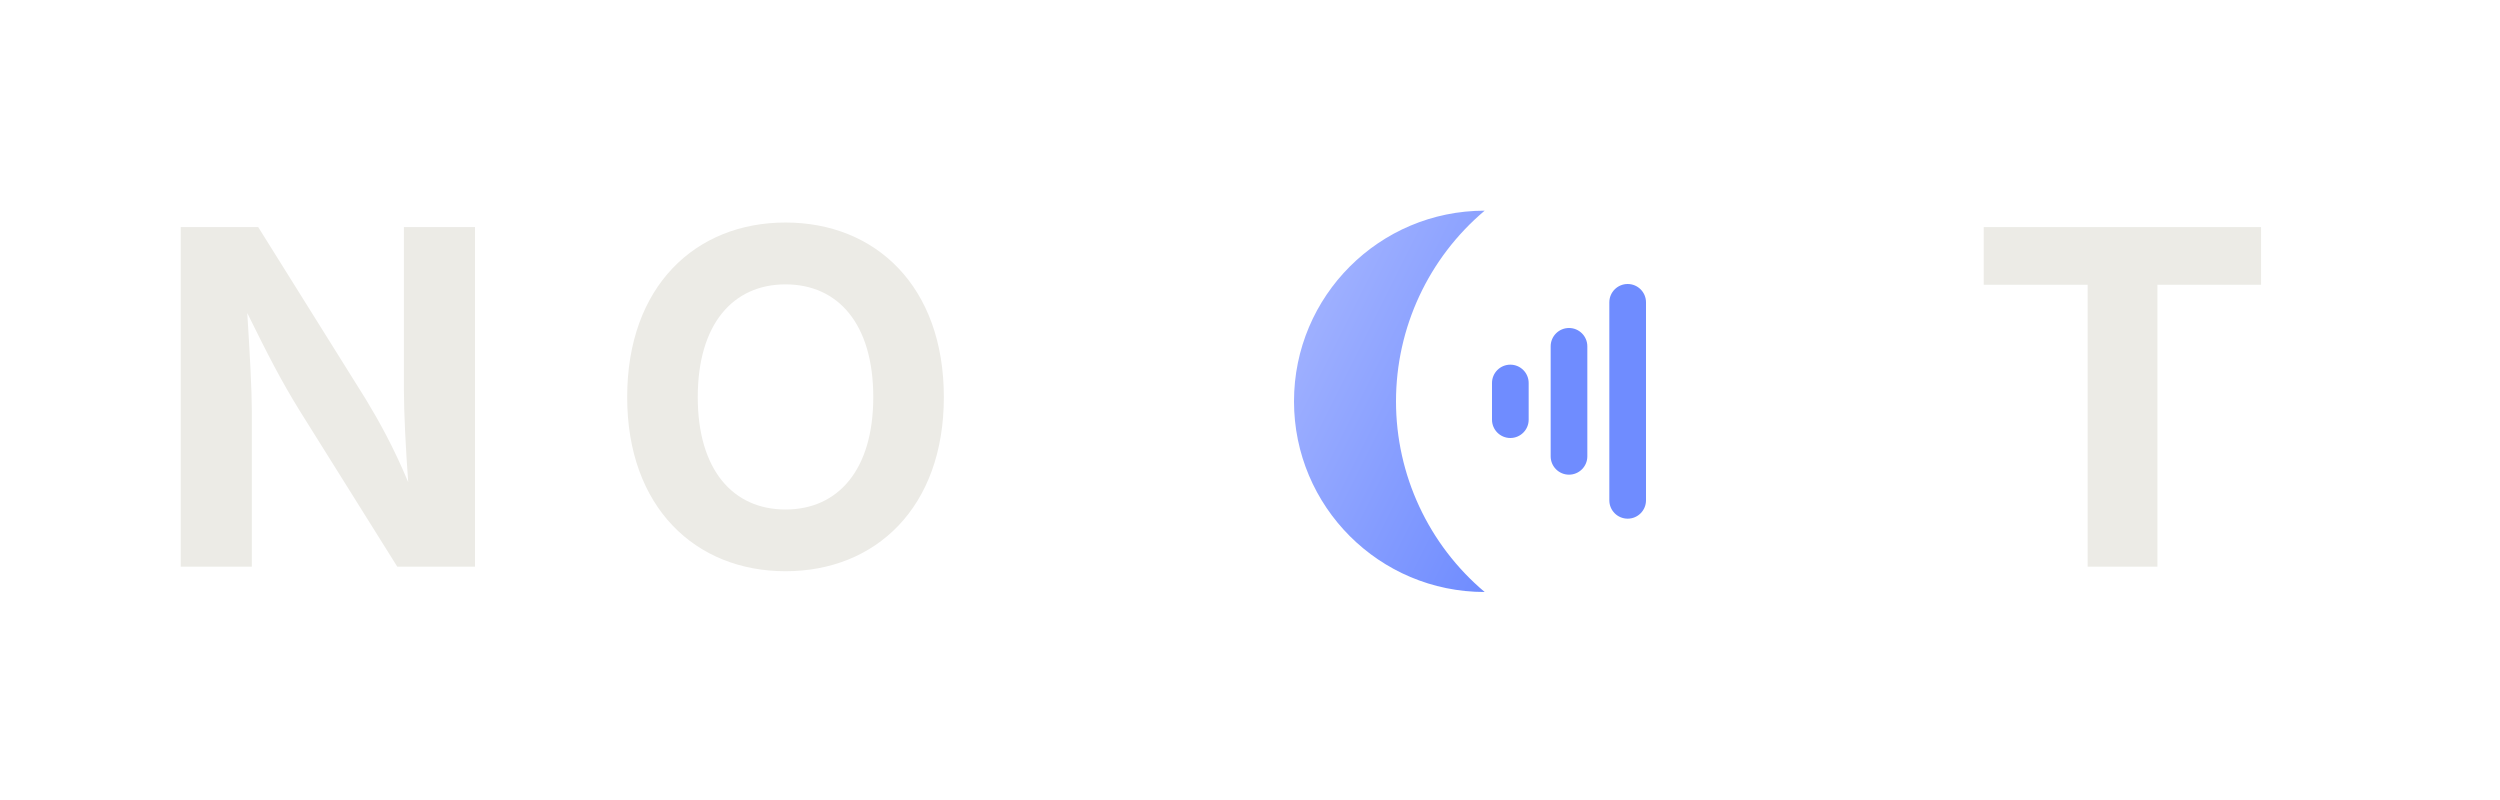
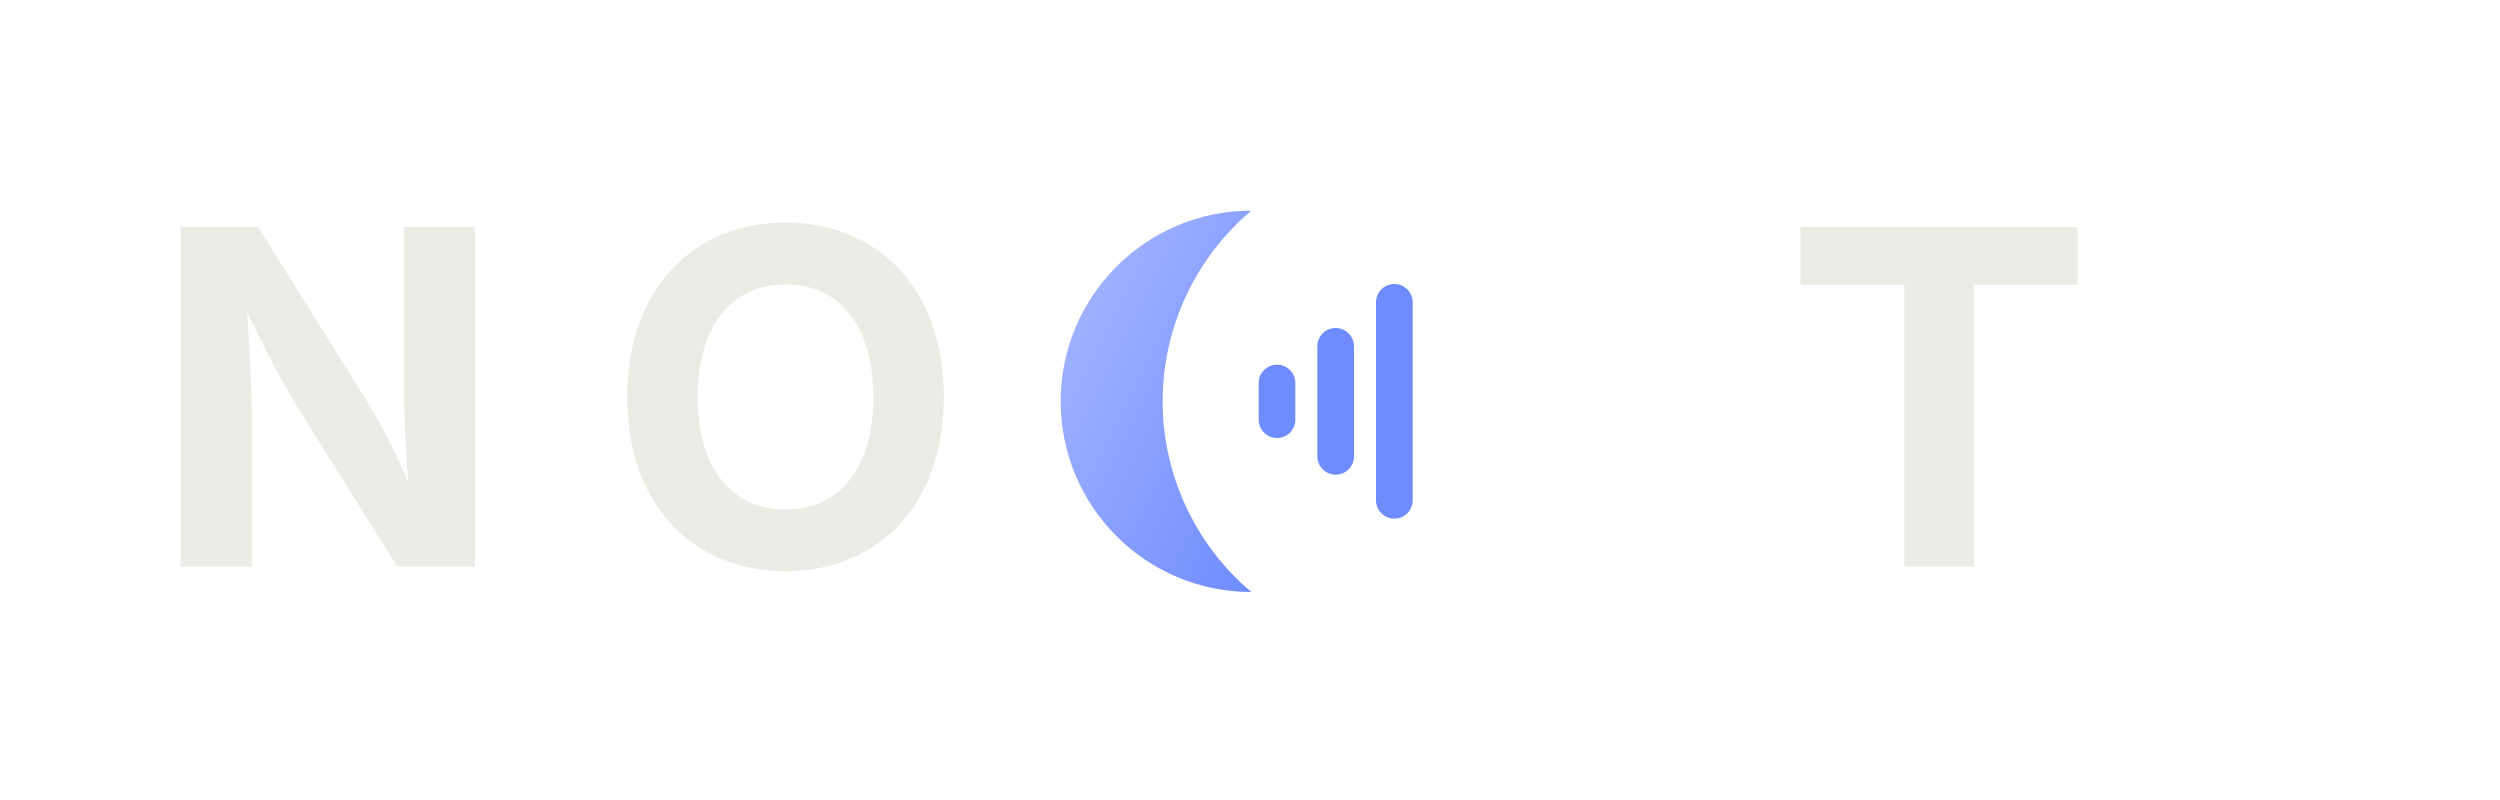
<svg xmlns="http://www.w3.org/2000/svg" viewBox="0 0 300 96" role="img" aria-label="NOCT">
  <defs>
    <linearGradient id="n-moon" x1="0" y1="0" x2="1" y2="1">
      <stop offset="0" stop-color="#a9b8ff" />
      <stop offset="1" stop-color="#6f8cff" />
    </linearGradient>
  </defs>
  <g font-family="'Space Grotesk', 'Inter', Arial, sans-serif" font-weight="700" font-size="56" fill="#ecebe6">
    <text x="18" y="68" letter-spacing="12">NO</text>
-     <text x="236" y="68">T</text>
+     <text x="214" y="68">T</text>
  </g>
-   <g transform="translate(150 20) scale(0.88)">
+   <g transform="translate(122 20) scale(0.88)">
    <path d="M32 6 A26 26 0 1 0 32 58 A34 34 0 0 1 32 6 Z" fill="url(#n-moon)" />
    <rect x="33" y="27" width="5" height="10" rx="2.5" fill="#6f8cff" />
    <rect x="41" y="22" width="5" height="20" rx="2.5" fill="#6f8cff" />
    <rect x="49" y="16" width="5" height="32" rx="2.5" fill="#6f8cff" />
  </g>
</svg>
